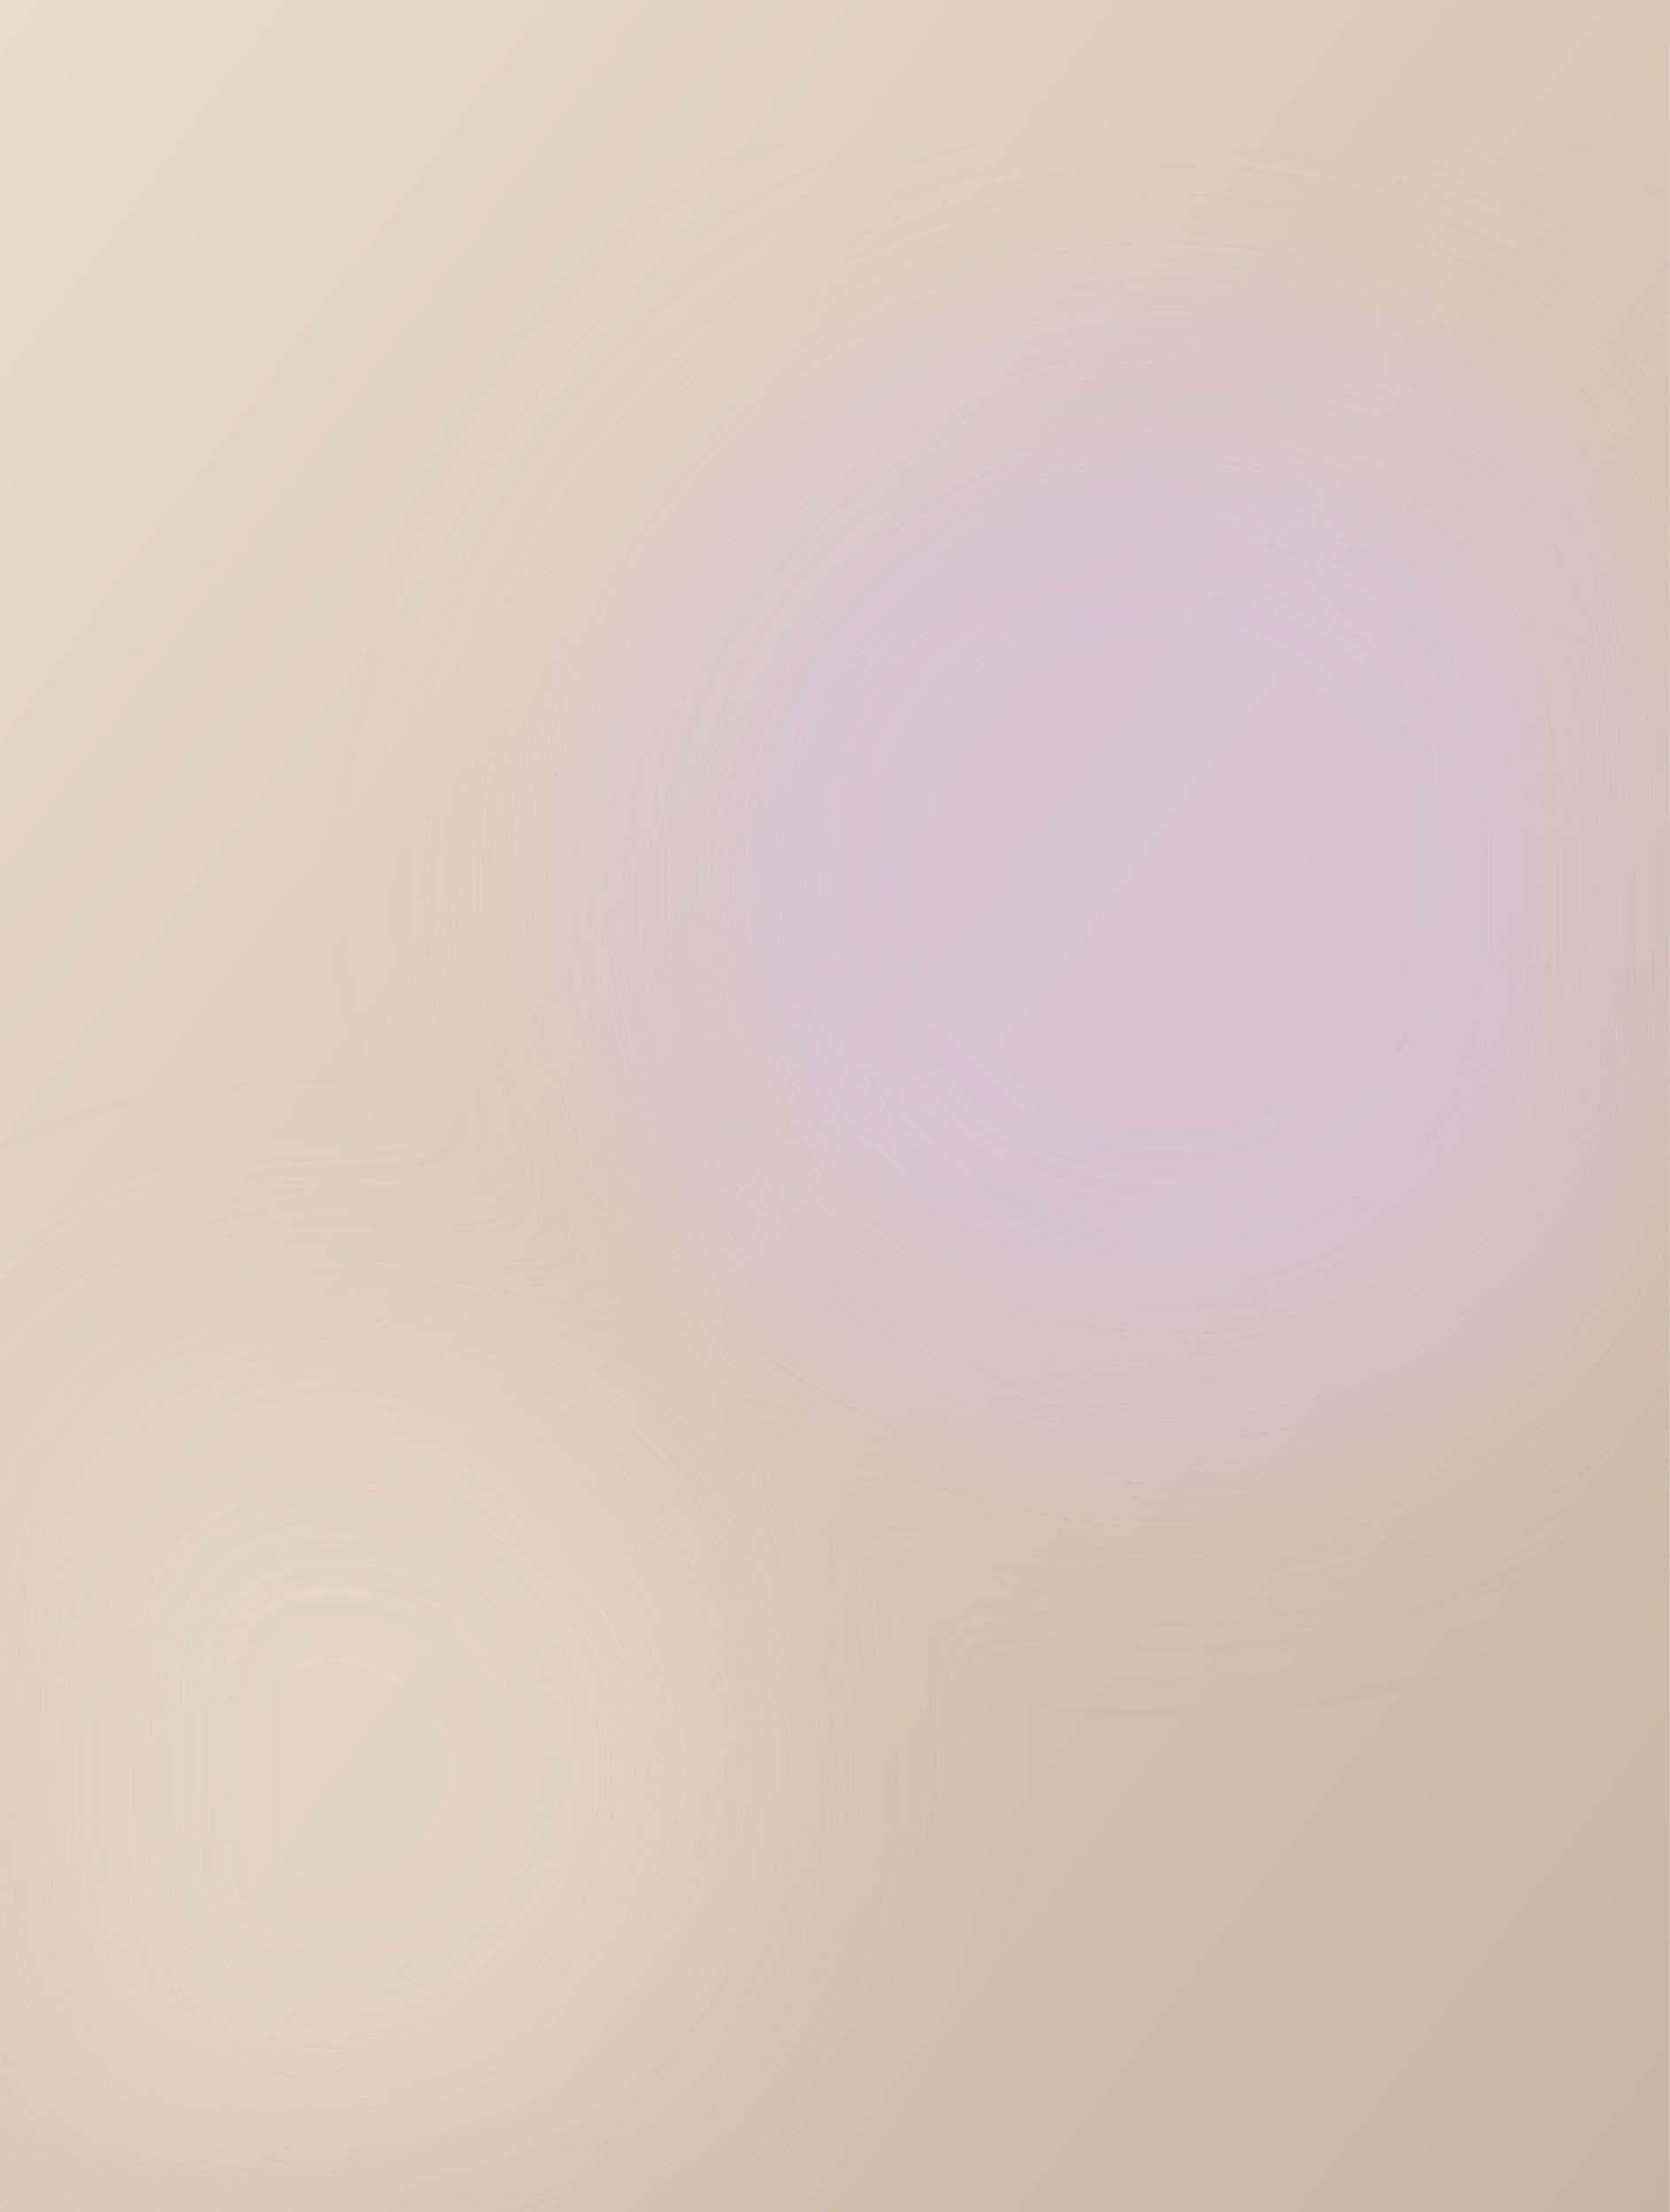
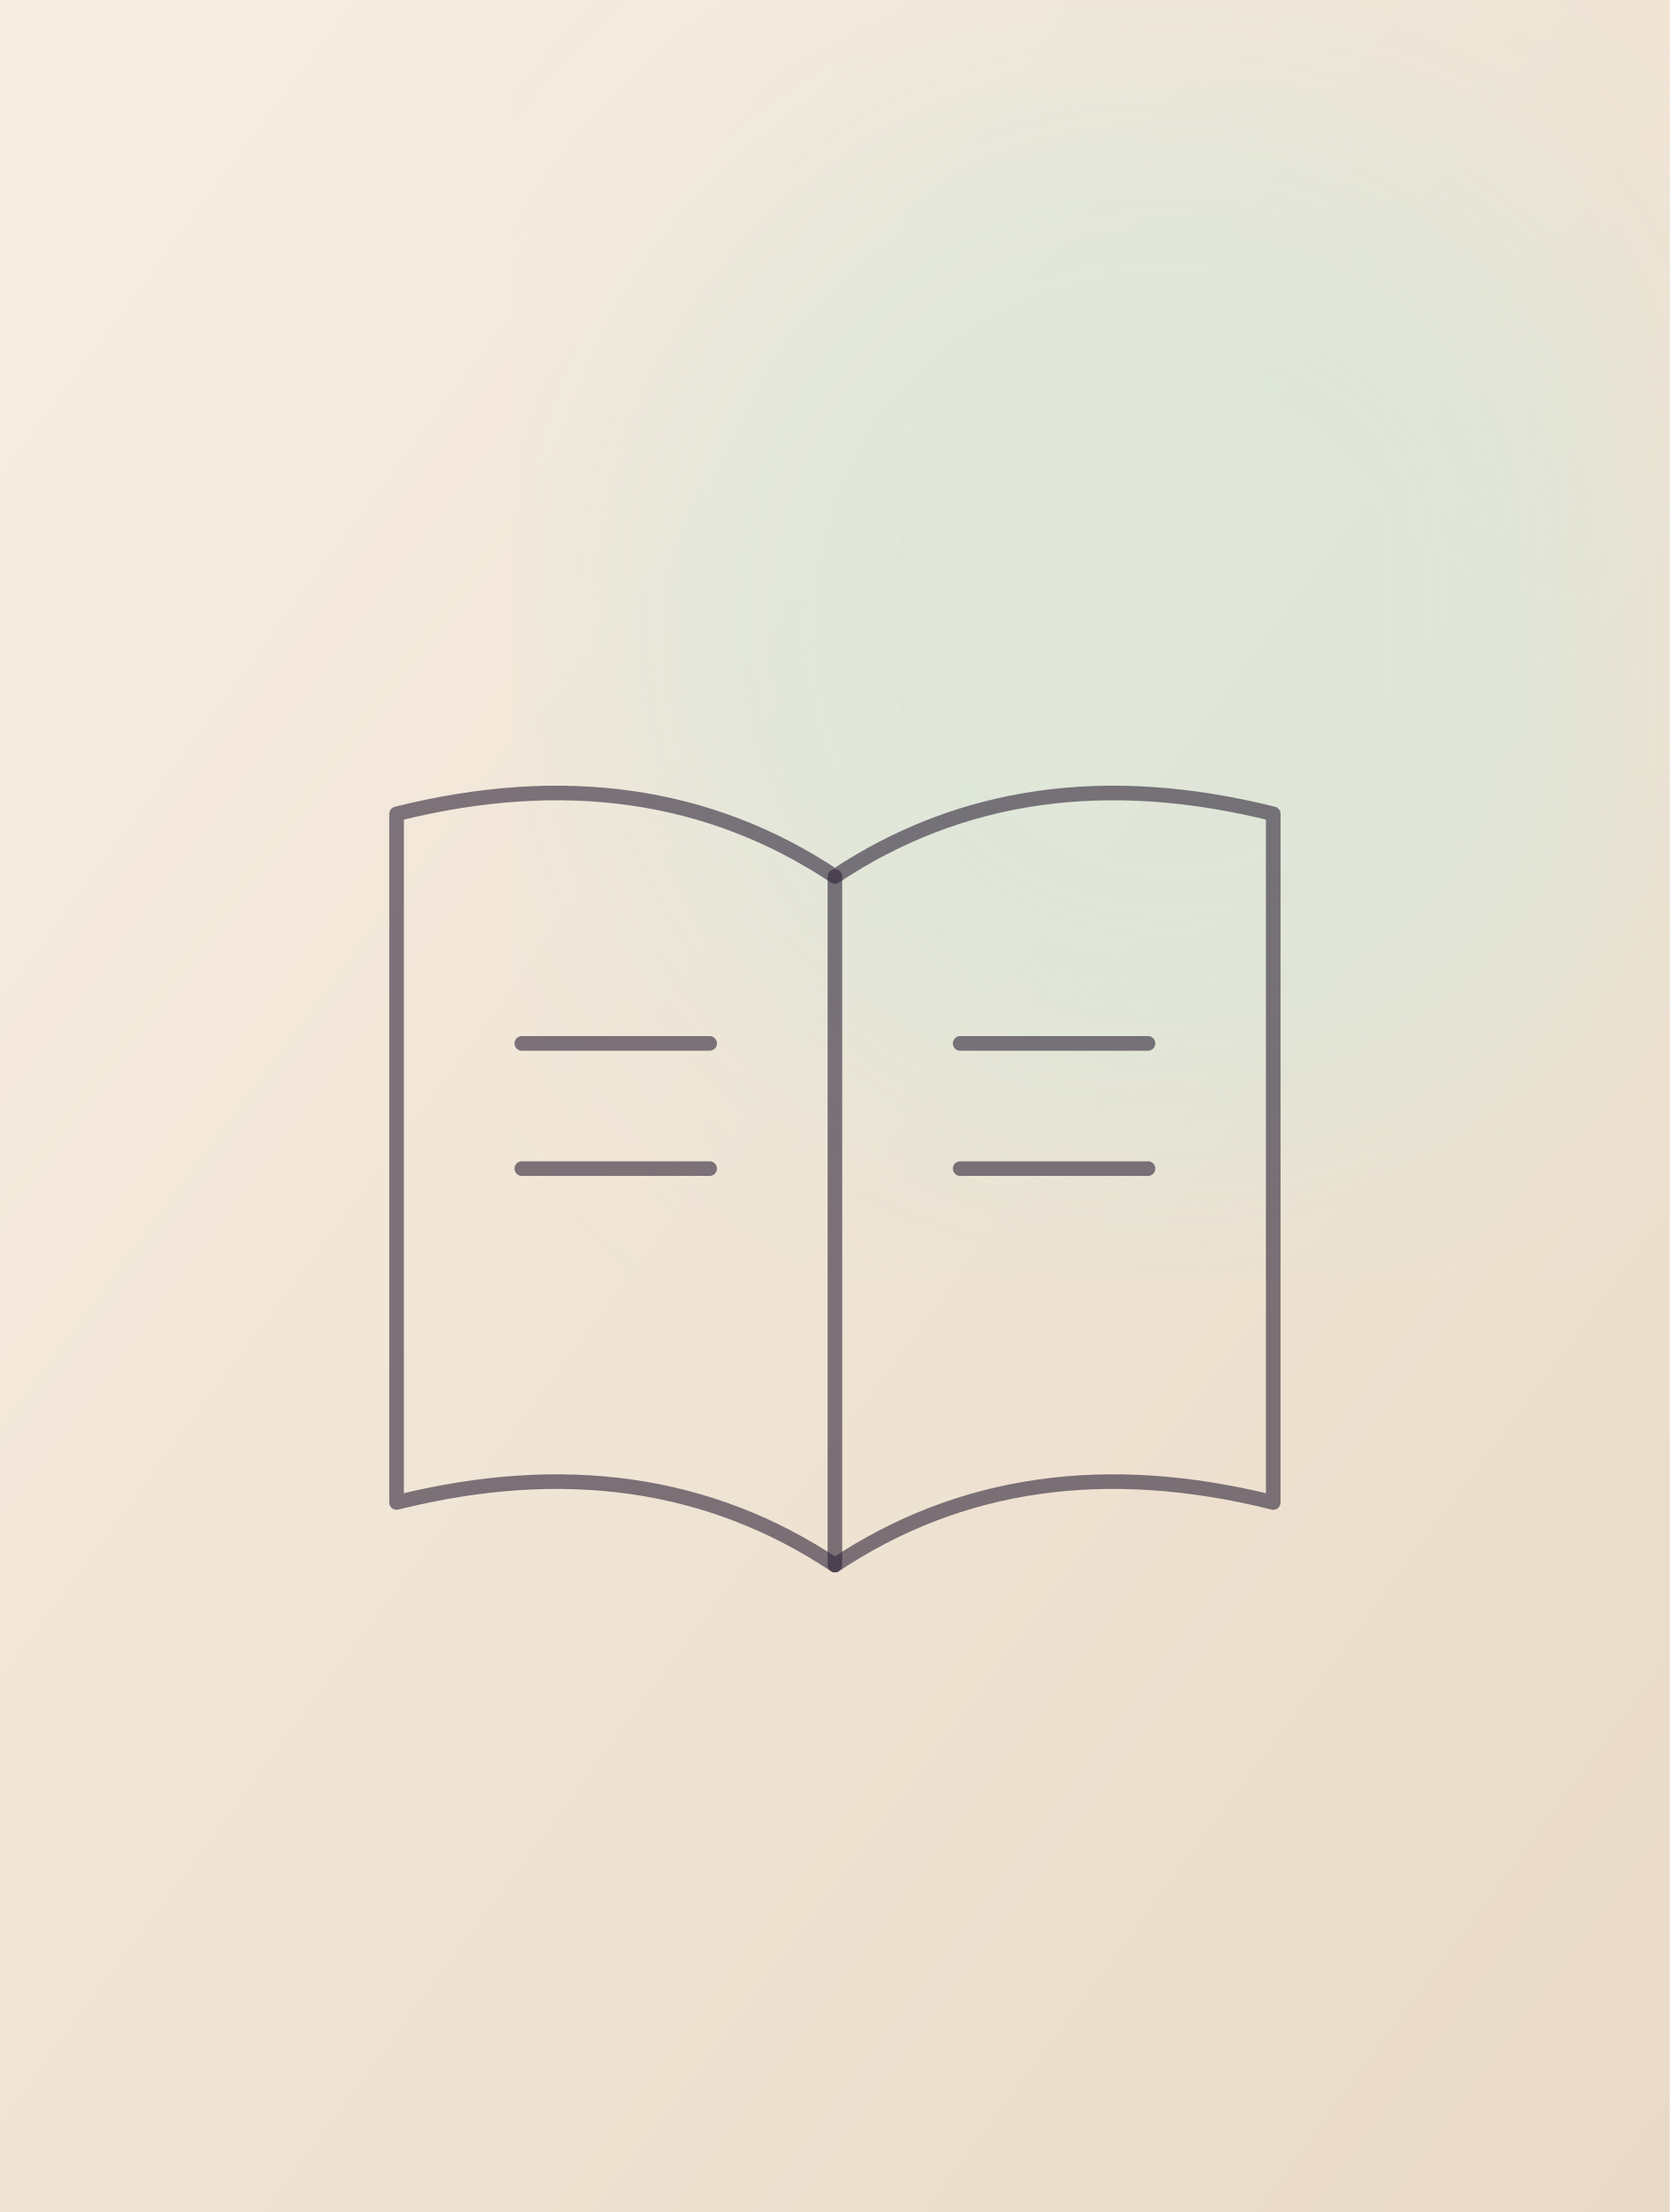
- <svg xmlns="http://www.w3.org/2000/svg" viewBox="0 0 800 1060" width="800" height="1060" role="img" aria-label="">
+ <svg xmlns="http://www.w3.org/2000/svg" viewBox="0 0 800 1060" width="800" height="1060" role="img">
  <defs>
-     <linearGradient id="g" x1="0" y1="0" x2="1" y2="1">
-       <stop offset="0" stop-color="#E9DCCD" />
-       <stop offset="1" stop-color="#C8B4A2" />
+     <linearGradient id="bg" x1="0" y1="0" x2="1" y2="1">
+       <stop offset="0" stop-color="#F7EEE3" />
+       <stop offset="1" stop-color="#E9DAC7" />
    </linearGradient>
-     <filter id="s">
+     <filter id="blur">
      <feGaussianBlur stdDeviation="57" />
    </filter>
  </defs>
-   <rect width="800" height="1060" fill="url(#g)" />
-   <g filter="url(#s)" opacity=".6">
-     <circle cx="560" cy="424" r="266" fill="#D7C3E0" />
-     <circle cx="160" cy="848" r="200" fill="#E9DCCD" />
+   <rect width="800" height="1060" fill="url(#bg)" />
+   <g filter="url(#blur)" opacity=".5">
+     <circle cx="560" cy="300" r="260" fill="#CFE8DC" />
+   </g>
+   <g stroke="#2E2338" stroke-opacity=".6" stroke-width="7" fill="none" stroke-linecap="round" stroke-linejoin="round">
+     <path d="M400 420c-60-40-130-50-210-30v330c80-20 150-10 210 30 60-40 130-50 210-30V390c-80-20-150-10-210 30z" />
+     <path d="M400 420v330" />
+     <path d="M250 500h90M250 560h90M460 500h90M460 560h90" />
  </g>
</svg>
